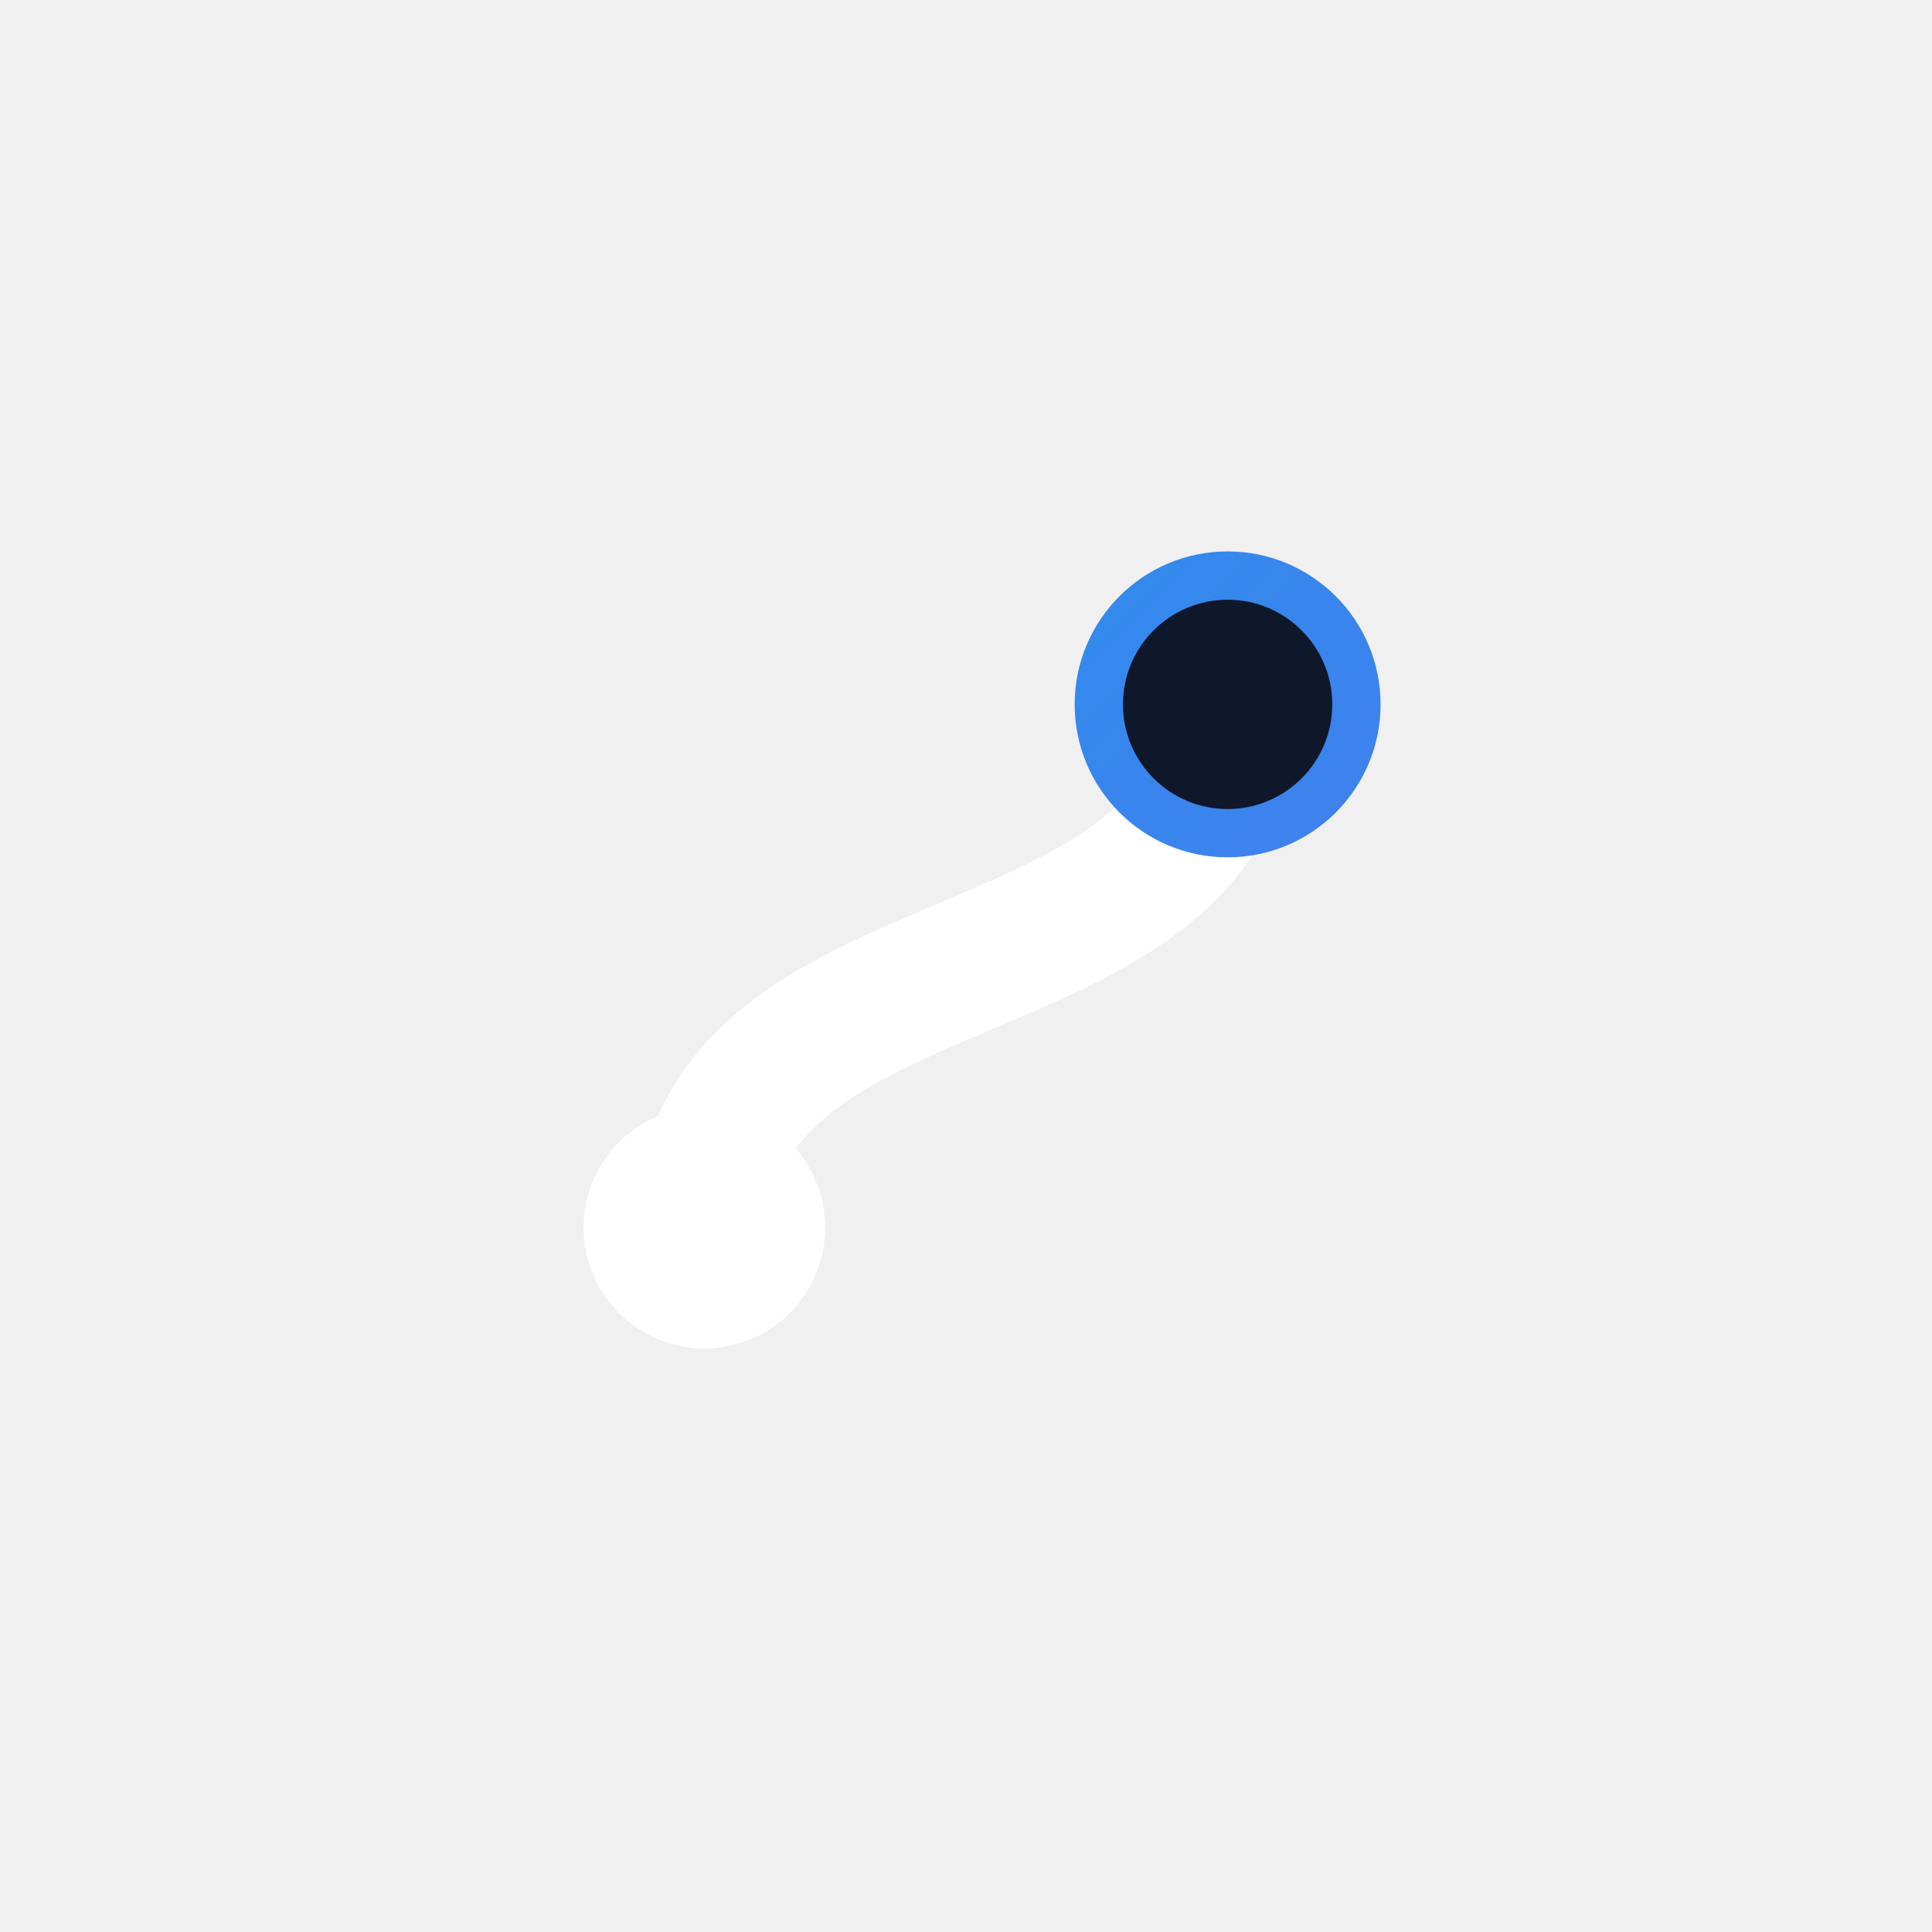
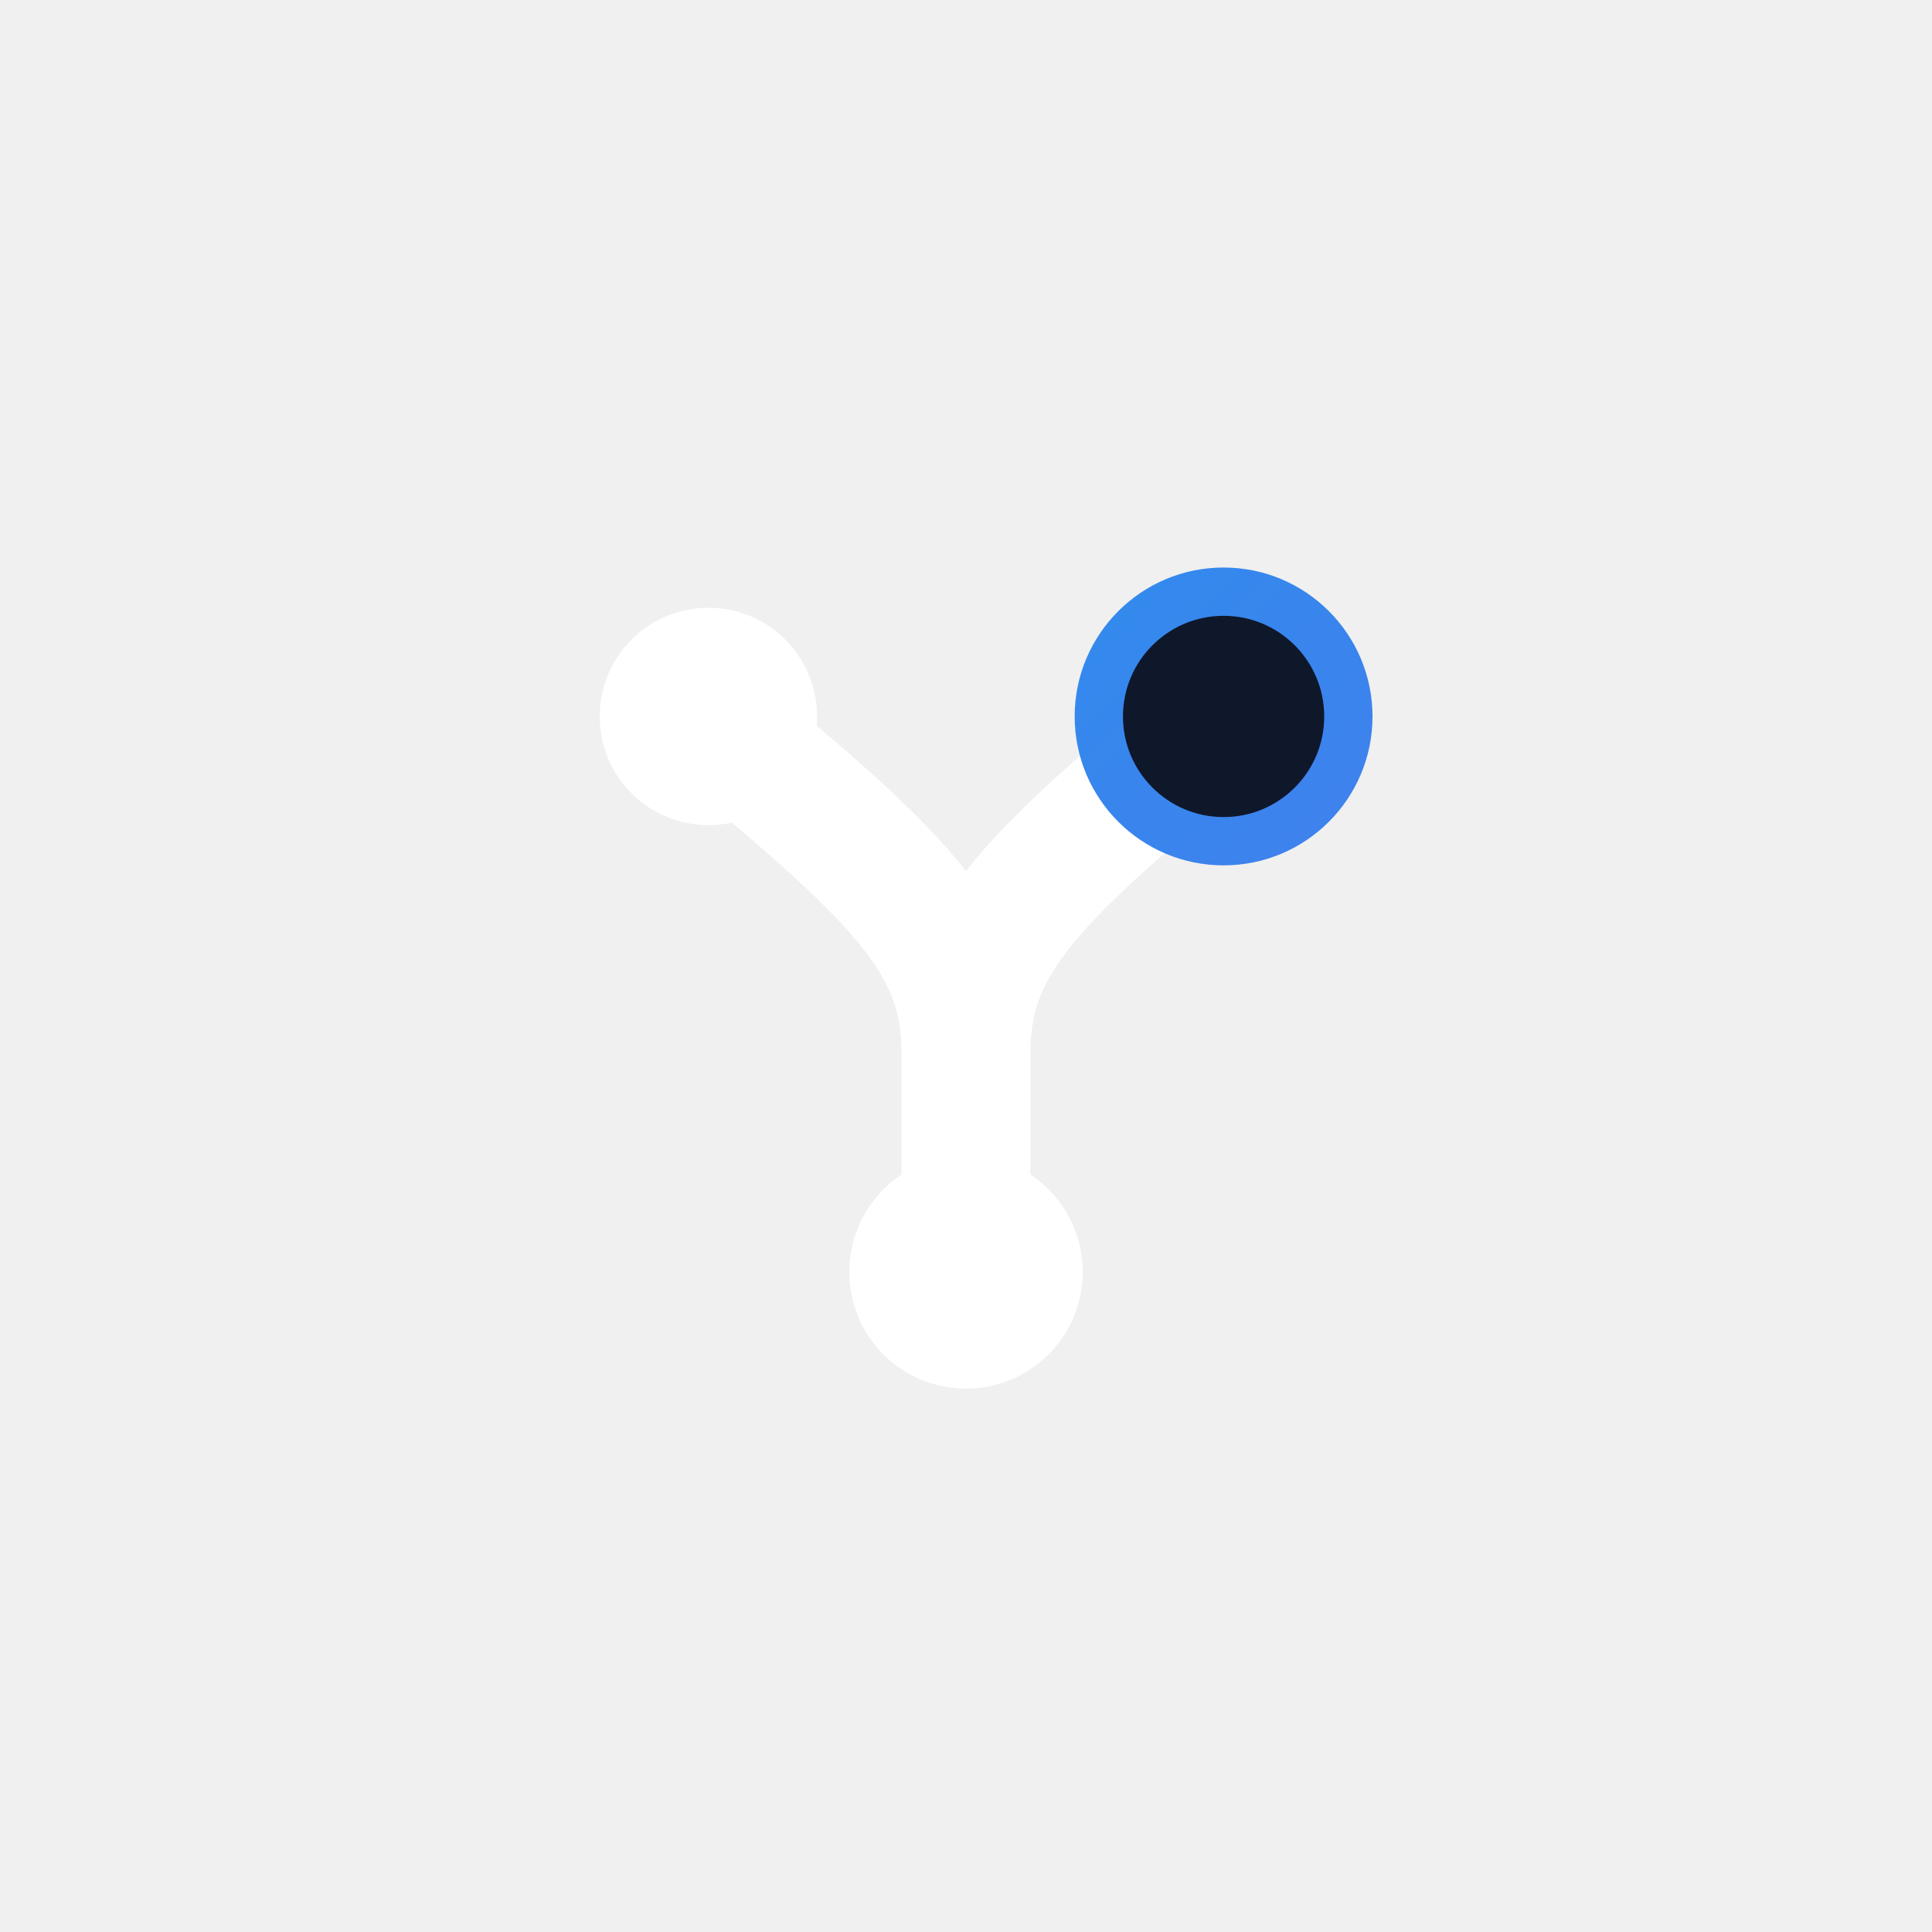
<svg xmlns="http://www.w3.org/2000/svg" viewBox="0 0 1024 1024" width="1024" height="1024" role="img">
  <defs>
    <linearGradient id="t" gradientUnits="userSpaceOnUse" x1="0" y1="0" x2="1024" y2="1024">
      <stop offset="0" stop-color="#0EA5E9" />
      <stop offset="1" stop-color="#6366F1" />
    </linearGradient>
    <linearGradient id="h" gradientUnits="userSpaceOnUse" x1="-12" y1="-12" x2="36" y2="36">
      <stop offset="0" stop-color="#0EA5E9" />
      <stop offset="1" stop-color="#6366F1" />
    </linearGradient>
  </defs>
  <g transform="translate(256 256) scale(21.333)">
-     <path d="M5.5 18.5C5.5 11 18.5 13 18.5 5.5" fill="none" stroke="#FFFFFF" stroke-width="3.4" stroke-linecap="round" />
-     <circle cx="5.5" cy="18.5" r="3" fill="#FFFFFF" />
-     <circle cx="18.5" cy="5.5" r="3.2" fill="#0F172A" stroke="url(#h)" stroke-width="1.2" />
+     <path d="M12 20.5V14.2C12 11.5 10.6 10 6 6.2M12 14.2C12 11.5 13.4 10 18 6.2" fill="none" stroke="#FFFFFF" stroke-width="3.2" stroke-linecap="round" stroke-linejoin="round" />
+     <circle cx="12" cy="19.6" r="2.9" fill="#FFFFFF" />
+     <circle cx="5.6" cy="5.8" r="2.7" fill="#FFFFFF" />
+     <circle cx="18.4" cy="5.8" r="3.1" fill="#0F172A" stroke="url(#h)" stroke-width="1.2" />
  </g>
</svg>
